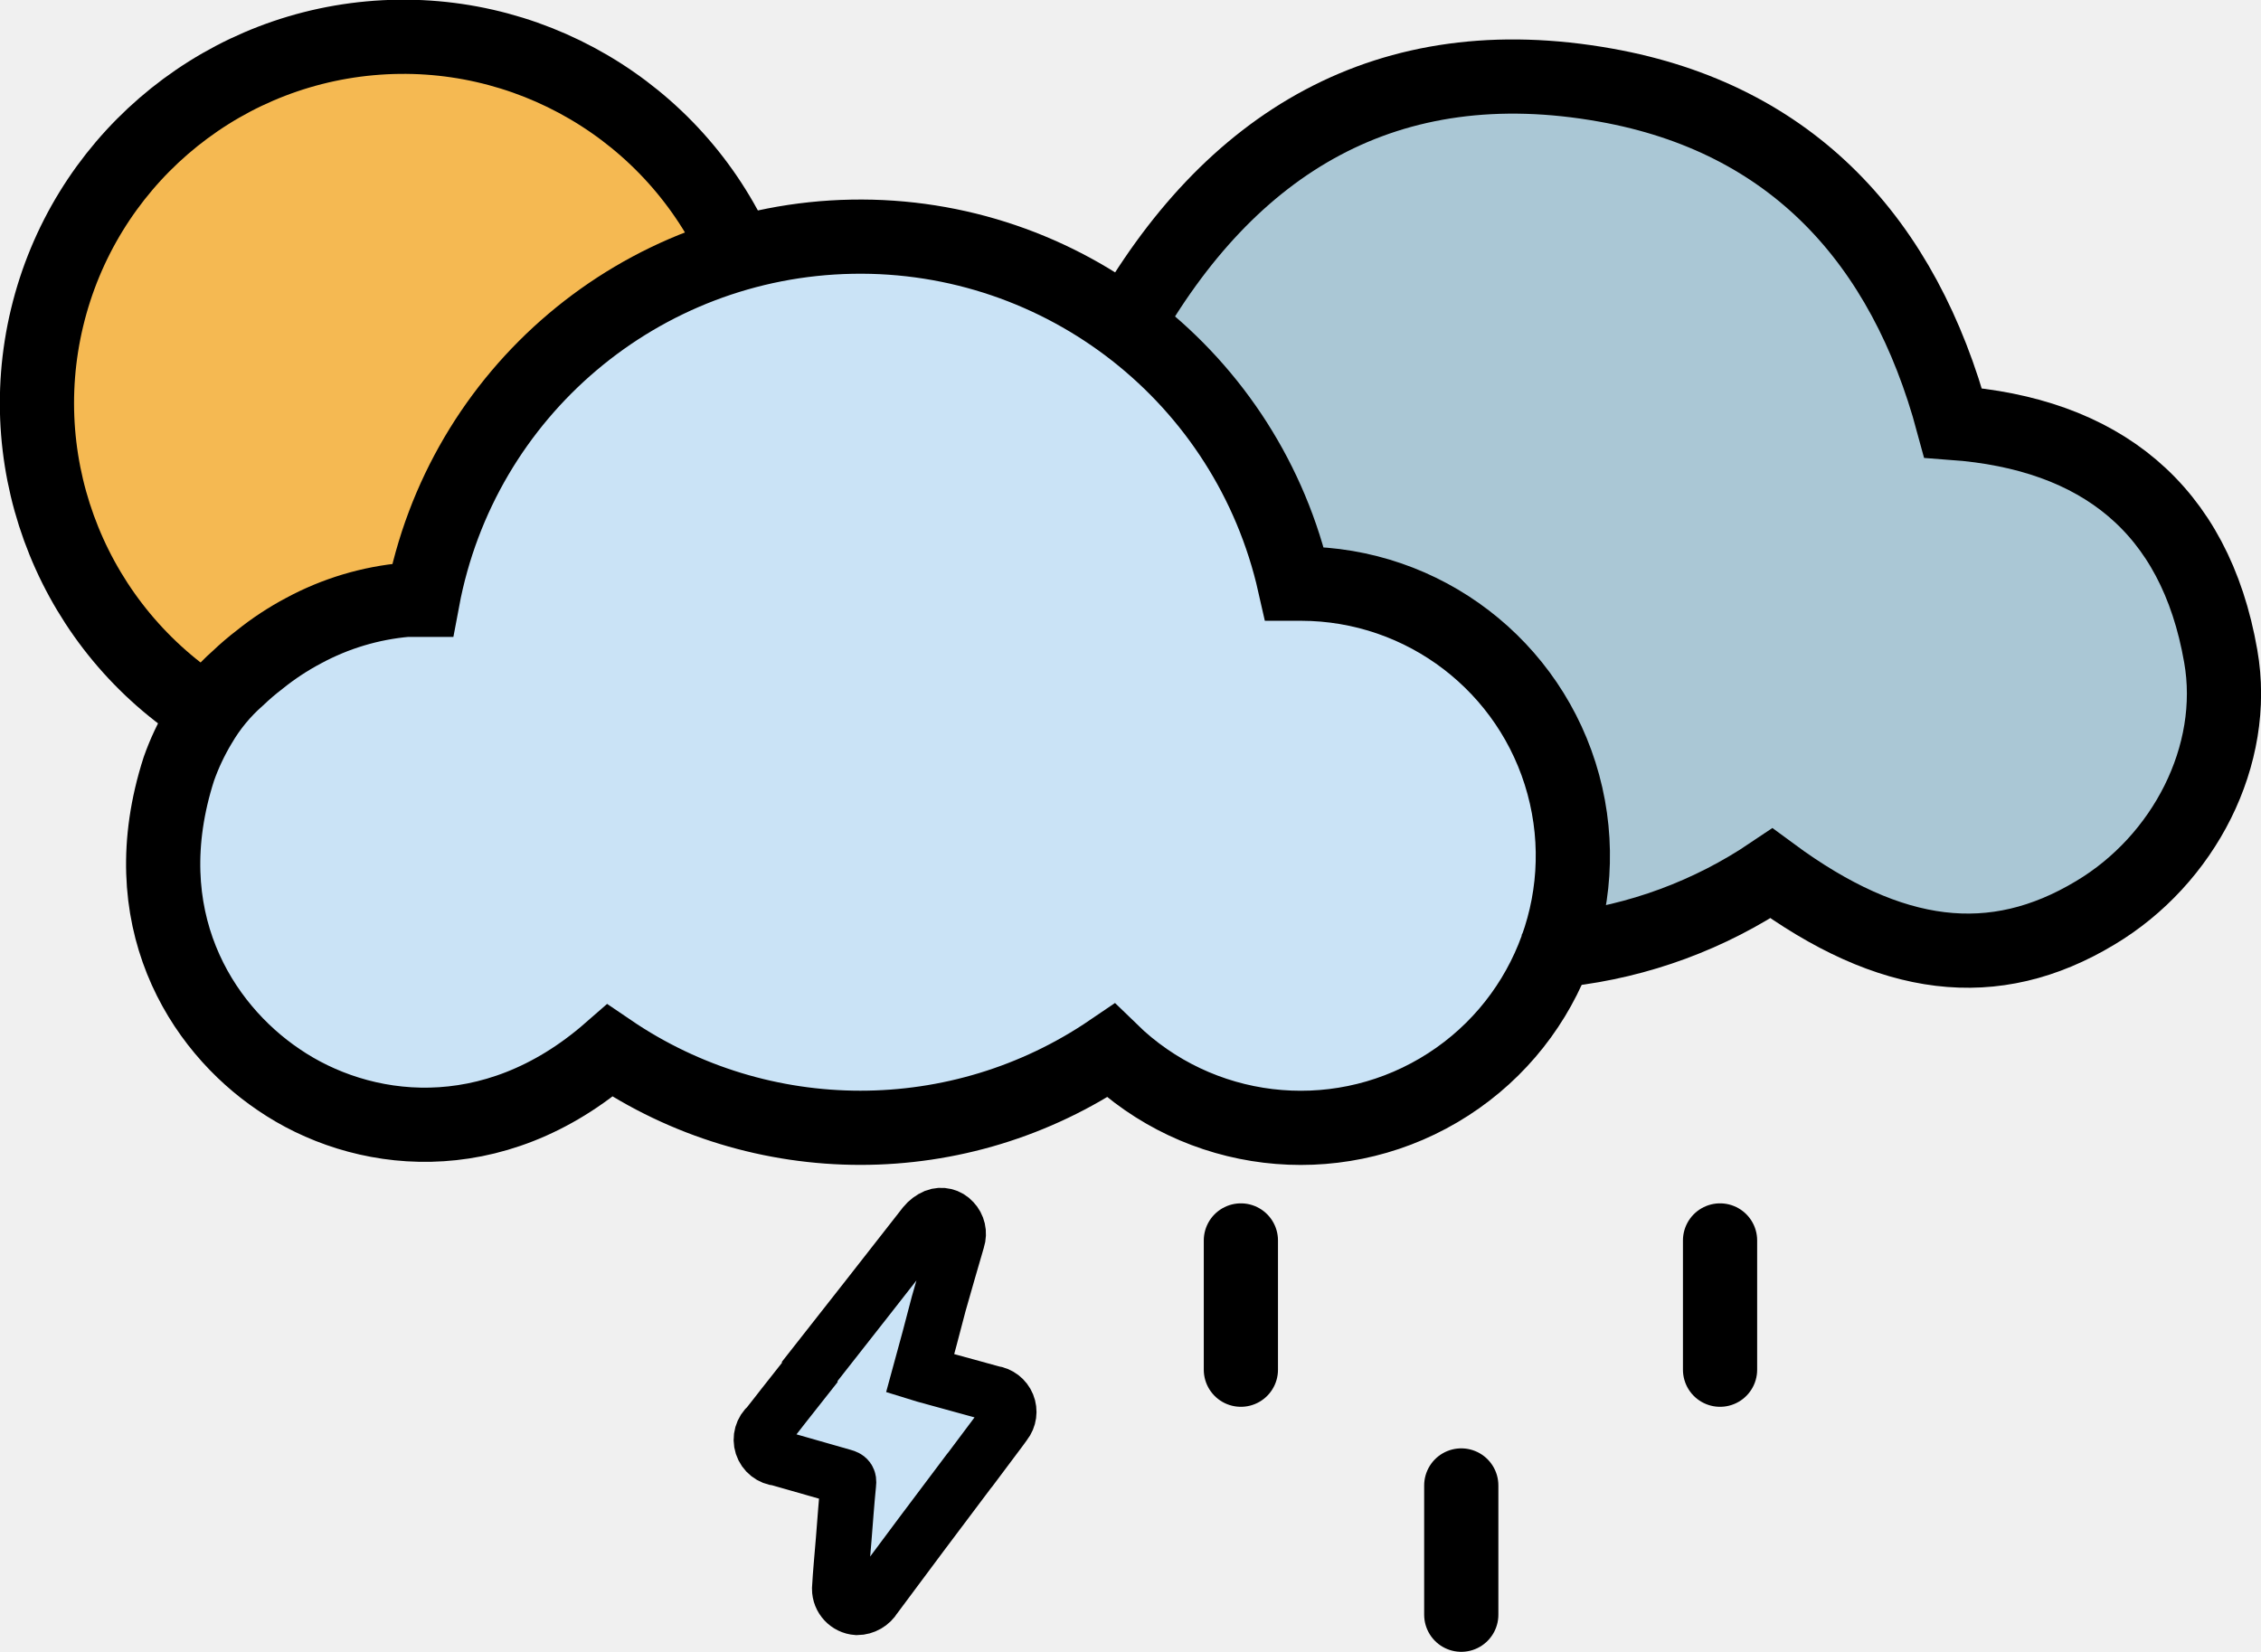
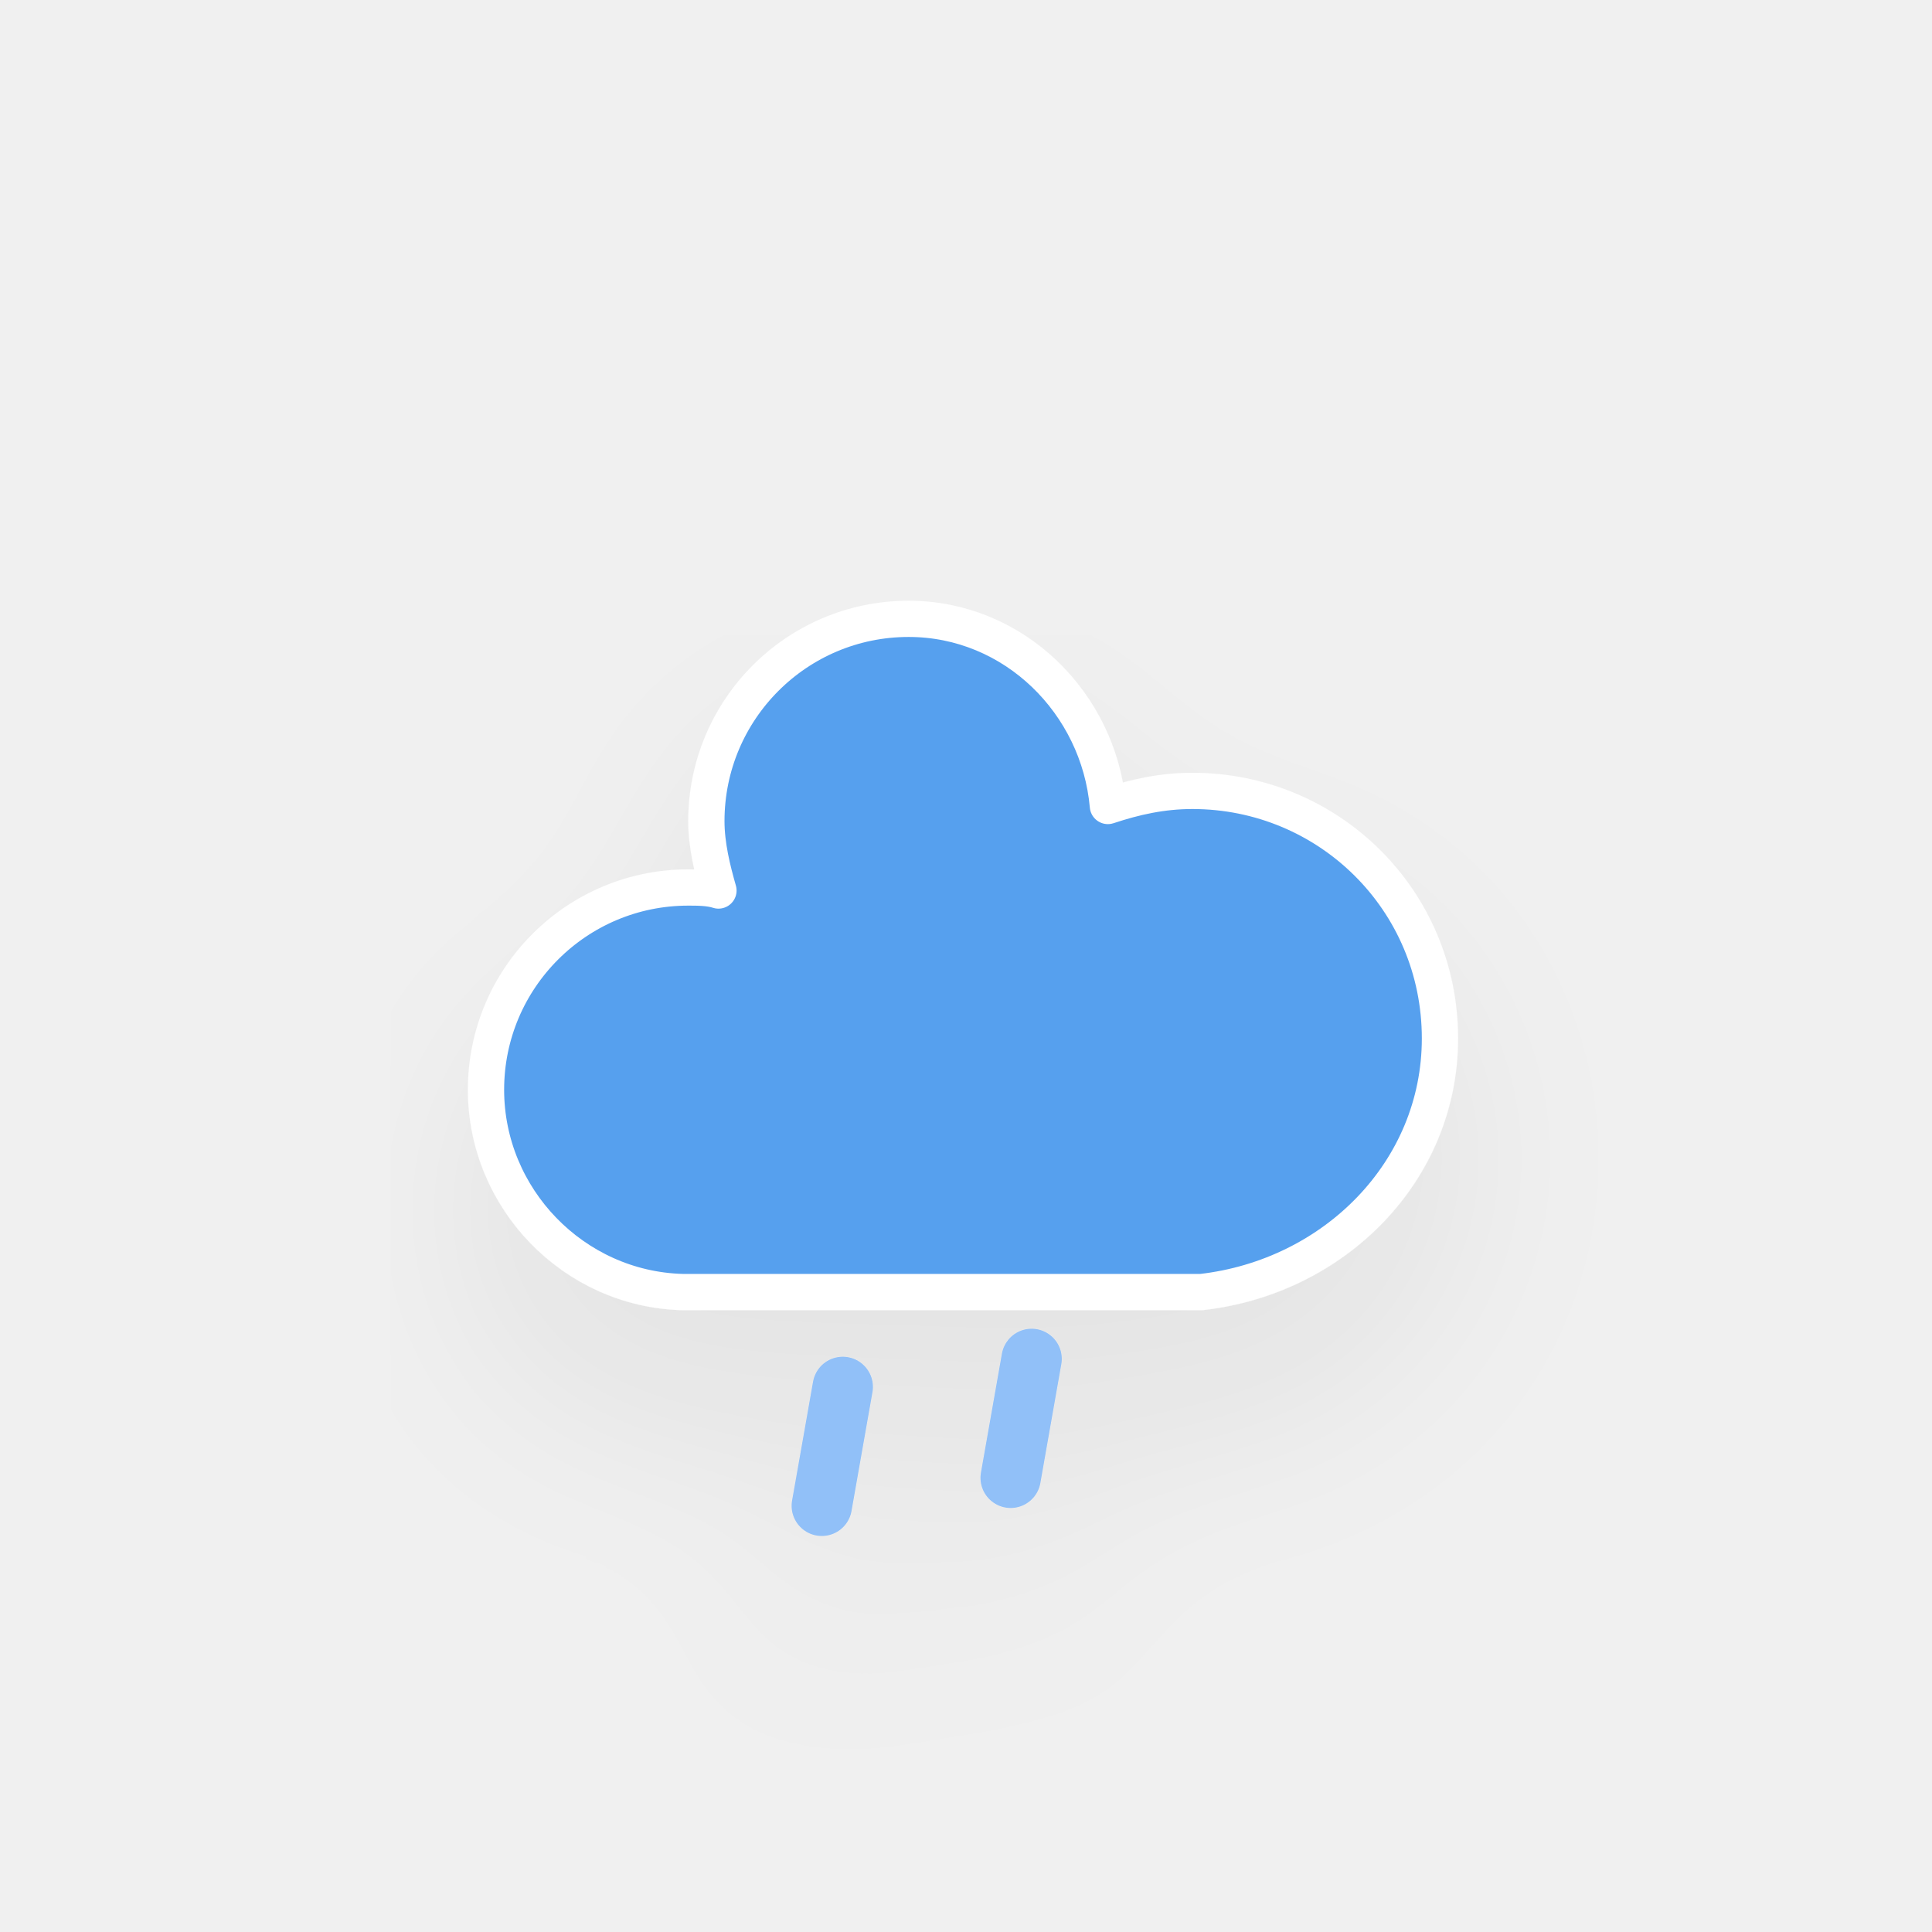
- <svg xmlns="http://www.w3.org/2000/svg" viewBox="0 0 121.88 89.06">
+ <svg xmlns="http://www.w3.org/2000/svg" version="1.1" width="64" height="64" viewbox="0 0 64 64">
  <defs>
-     <style>.cls-1{fill:#cae3f6;}.cls-2{fill:#f5b952;}.cls-3{fill:#aac7d5;}.cls-4,.cls-5,.cls-6{fill:none;stroke:#000;stroke-miterlimit:10;}.cls-4,.cls-5{stroke-width:4px;}.cls-5{stroke-linecap:round;}.cls-6{stroke-width:3px;}</style>
+     <filter id="blur" width="200%" height="200%">
+       <feGaussianBlur in="SourceAlpha" stdDeviation="3" />
+       <feOffset dx="0" dy="4" result="offsetblur" />
+       <feComponentTransfer>
+         <feFuncA type="linear" slope="0.05" />
+       </feComponentTransfer>
+       <feMerge>
+         <feMergeNode />
+         <feMergeNode in="SourceGraphic" />
+       </feMerge>
+     </filter>
+     <style type="text/css">
+ /*
+ ** RAIN
+ */
+ @keyframes am-weather-rain {
+   0% {
+     stroke-dashoffset: 0;
+   }
+ 
+   100% {
+     stroke-dashoffset: -100;
+   }
+ }
+ 
+ .am-weather-rain-1 {
+   -webkit-animation-name: am-weather-rain;
+      -moz-animation-name: am-weather-rain;
+       -ms-animation-name: am-weather-rain;
+           animation-name: am-weather-rain;
+   -webkit-animation-duration: 8s;
+      -moz-animation-duration: 8s;
+       -ms-animation-duration: 8s;
+           animation-duration: 8s;
+   -webkit-animation-timing-function: linear;
+      -moz-animation-timing-function: linear;
+       -ms-animation-timing-function: linear;
+           animation-timing-function: linear;
+   -webkit-animation-iteration-count: infinite;
+      -moz-animation-iteration-count: infinite;
+       -ms-animation-iteration-count: infinite;
+           animation-iteration-count: infinite;
+ }
+ 
+ .am-weather-rain-2 {
+   -webkit-animation-name: am-weather-rain;
+      -moz-animation-name: am-weather-rain;
+       -ms-animation-name: am-weather-rain;
+           animation-name: am-weather-rain;
+   -webkit-animation-delay: 0.25s;
+      -moz-animation-delay: 0.25s;
+       -ms-animation-delay: 0.25s;
+           animation-delay: 0.25s;
+   -webkit-animation-duration: 8s;
+      -moz-animation-duration: 8s;
+       -ms-animation-duration: 8s;
+           animation-duration: 8s;
+   -webkit-animation-timing-function: linear;
+      -moz-animation-timing-function: linear;
+       -ms-animation-timing-function: linear;
+           animation-timing-function: linear;
+   -webkit-animation-iteration-count: infinite;
+      -moz-animation-iteration-count: infinite;
+       -ms-animation-iteration-count: infinite;
+           animation-iteration-count: infinite;
+ }
+         </style>
  </defs>
-   <g id="Layer_2" data-name="Layer 2">
-     <g id="Layer_1-2" data-name="Layer 1">
-       <path class="cls-1" d="M53.5,75.13l-3.64-1-.26-.08q.52-1.89,1-3.75c.33-1.16.66-2.31,1-3.47a1,1,0,0,0-.23-1,.86.86,0,0,0-.95-.23,1.51,1.51,0,0,0-.57.43Q46.75,70,43.65,73.94l0,.06-1.42,1.8h0c-.26.33-.54.7-.83,1.06a1,1,0,0,0,.57,1.76l3.5,1c.22.06.29.14.26.37-.1,1-.17,2-.25,3s-.16,1.78-.21,2.67a1,1,0,0,0,.93,1,1.11,1.11,0,0,0,.94-.54q2.53-3.41,5.08-6.79l.09-.11,1.64-2.19.21-.29A1,1,0,0,0,53.5,75.13Z" />
-       <path class="cls-2" d="M22.48,2.74a20.1,20.1,0,1,0,20.1,20.1A20.12,20.12,0,0,0,22.48,2.74Z" />
-       <path class="cls-3" d="M83.16,52.08a1.32,1.32,0,0,1,.77-.46,24.92,24.92,0,0,0,11.14-4.1c6.44,4.75,12,5.4,17.45,2.13,4.78-2.86,7.7-8.5,6.76-13.85-1.38-8-6.52-12-14.43-12.58C102.21,13.38,96.18,6.81,86.14,5c-11.75-2.1-20.3,3.05-26,13.24" />
-       <path class="cls-1" d="M69.71,31.89l-.35,0a24,24,0,0,0-47,.87l-.86,0A13.89,13.89,0,0,0,16,34.42,14.38,14.38,0,0,0,13.59,36c-.4.33-.79.67-1.17,1.05a10.11,10.11,0,0,0-2.06,2.5,13.24,13.24,0,0,0-1.13,2.39c-2.56,7.95,1.16,13.91,5.39,16.76s11.5,4,17.85-1.57a24,24,0,0,0,27,0A14.67,14.67,0,1,0,69.71,31.89Z" />
-       <path class="cls-4" d="M39.79,13.71A19.75,19.75,0,1,0,11.21,38.44" />
-       <path class="cls-4" d="M83.58,51.66a1.27,1.27,0,0,1,.78-.46,25,25,0,0,0,11.13-4.11c6.44,4.75,12,5.41,17.45,2.13,4.78-2.85,7.71-8.49,6.77-13.84-1.39-8-6.53-12-14.43-12.58C102.64,13,96.6,6.38,86.56,4.59c-11.74-2.1-20.29,3.05-26,13.23" />
-       <path class="cls-4" d="M70.14,31.47l-.36,0a24,24,0,0,0-47,.87c-.29,0-.58,0-.87,0A14.27,14.27,0,0,0,16.37,34,14.8,14.8,0,0,0,14,35.56a14.06,14.06,0,0,0-1.17,1,10.07,10.07,0,0,0-2.06,2.5,13.13,13.13,0,0,0-1.13,2.4c-2.57,8,1.16,13.9,5.38,16.75,4.38,3,11.5,4,17.86-1.56a24,24,0,0,0,27,0A14.67,14.67,0,1,0,70.14,31.47Z" />
-       <line class="cls-5" x1="92.72" y1="66.88" x2="92.72" y2="73.85" />
-       <line class="cls-5" x1="66.89" y1="66.88" x2="66.89" y2="73.85" />
-       <line class="cls-5" x1="78.77" y1="80.09" x2="78.77" y2="87.06" />
-       <path class="cls-6" d="M53.5,75.13l-3.64-1-.26-.08q.52-1.89,1-3.75c.33-1.16.66-2.31,1-3.47a1,1,0,0,0-.23-1,.86.86,0,0,0-.95-.23,1.51,1.51,0,0,0-.57.43Q46.75,70,43.65,73.94l0,.06-1.42,1.8h0c-.26.33-.54.7-.83,1.06a1,1,0,0,0,.57,1.76l3.5,1c.22.06.29.14.26.37-.1,1-.17,2-.25,3s-.16,1.78-.21,2.67a1,1,0,0,0,.93,1,1.11,1.11,0,0,0,.94-.54q2.53-3.41,5.08-6.79l.09-.11,1.64-2.19.21-.29A1,1,0,0,0,53.5,75.13Z" />
+   <g filter="url(#blur)" id="rainy-5">
+     <g transform="translate(20,10)">
+       <g>
+         <path d="M47.7,35.4c0-4.6-3.7-8.2-8.2-8.2c-1,0-1.9,0.2-2.8,0.5c-0.3-3.4-3.1-6.2-6.6-6.2c-3.7,0-6.7,3-6.7,6.7c0,0.8,0.2,1.6,0.4,2.3    c-0.3-0.1-0.7-0.1-1-0.1c-3.7,0-6.7,3-6.7,6.7c0,3.6,2.9,6.6,6.5,6.7l17.2,0C44.2,43.3,47.7,39.8,47.7,35.4z" fill="#57A0EE" stroke="white" stroke-linejoin="round" stroke-width="1.2" transform="translate(-20,-11)" />
+       </g>
+     </g>
+     <g transform="translate(34,46), rotate(10)">
+       <line class="am-weather-rain-1" fill="none" stroke="#91C0F8" stroke-dasharray="4,7" stroke-linecap="round" stroke-width="2" transform="translate(-6,1)" x1="0" x2="0" y1="0" y2="8" />
+       <line class="am-weather-rain-2" fill="none" stroke="#91C0F8" stroke-dasharray="4,7" stroke-linecap="round" stroke-width="2" transform="translate(0,-1)" x1="0" x2="0" y1="0" y2="8" />
    </g>
  </g>
</svg>
